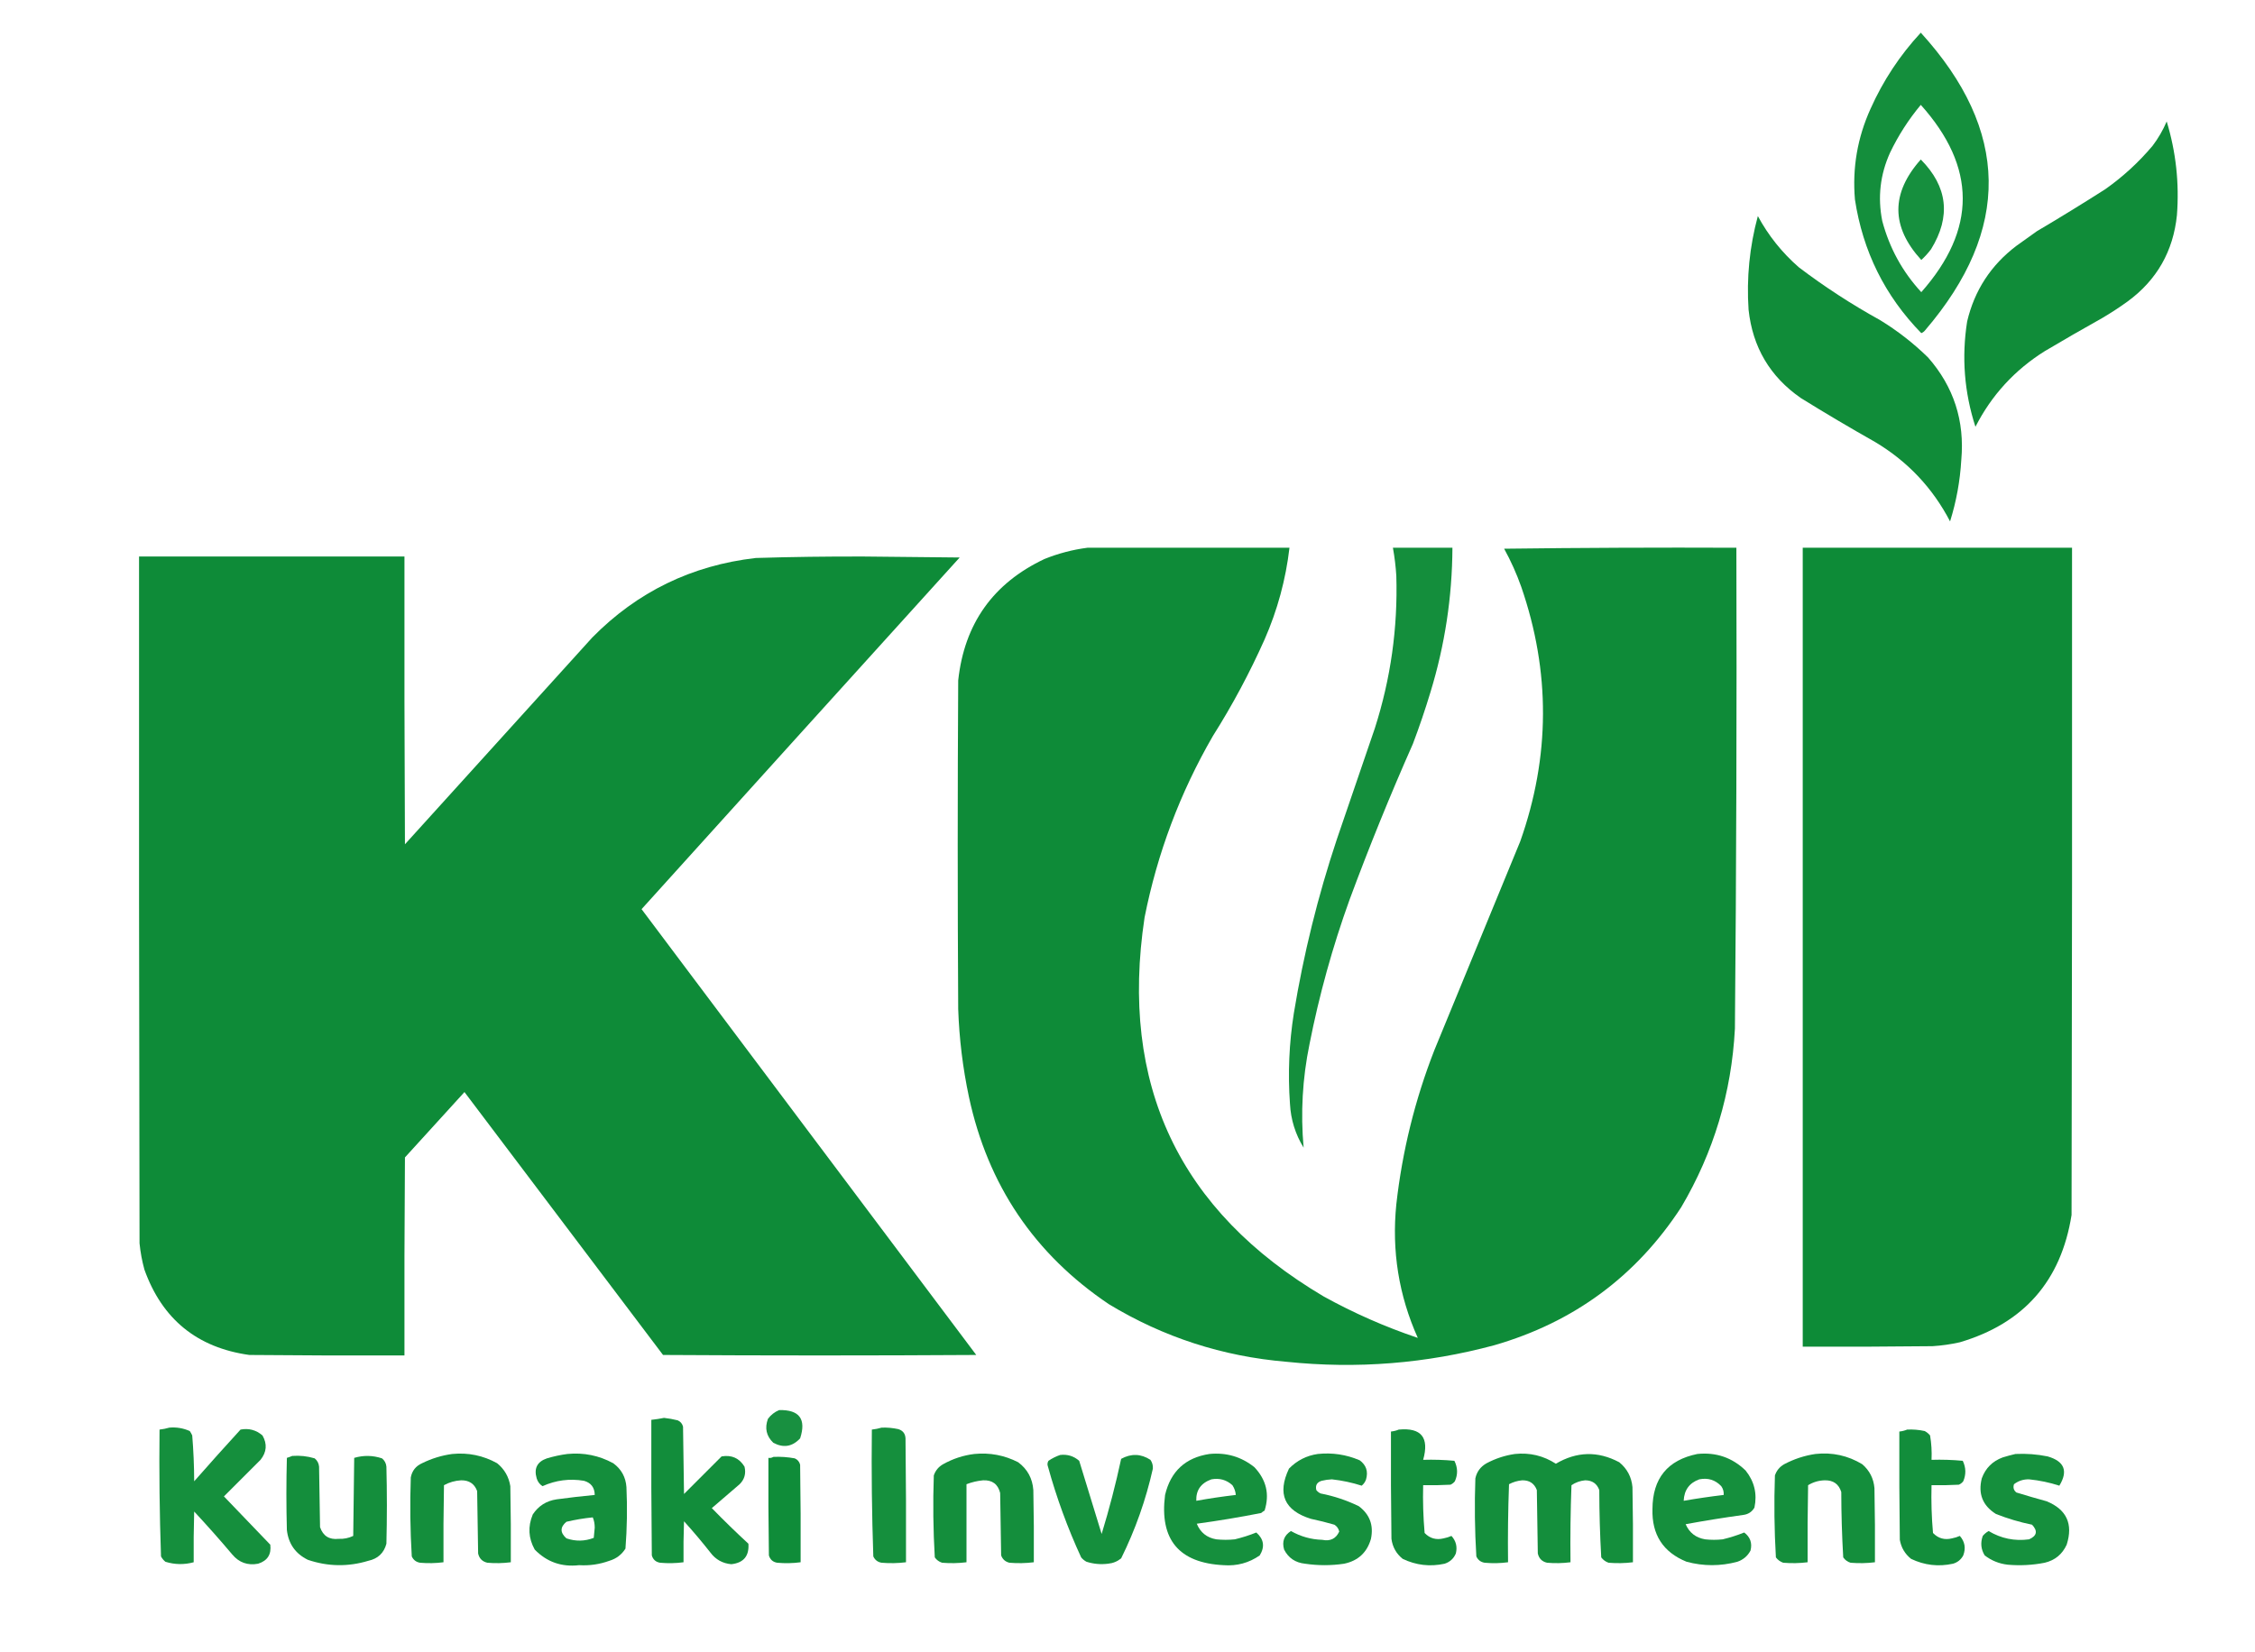
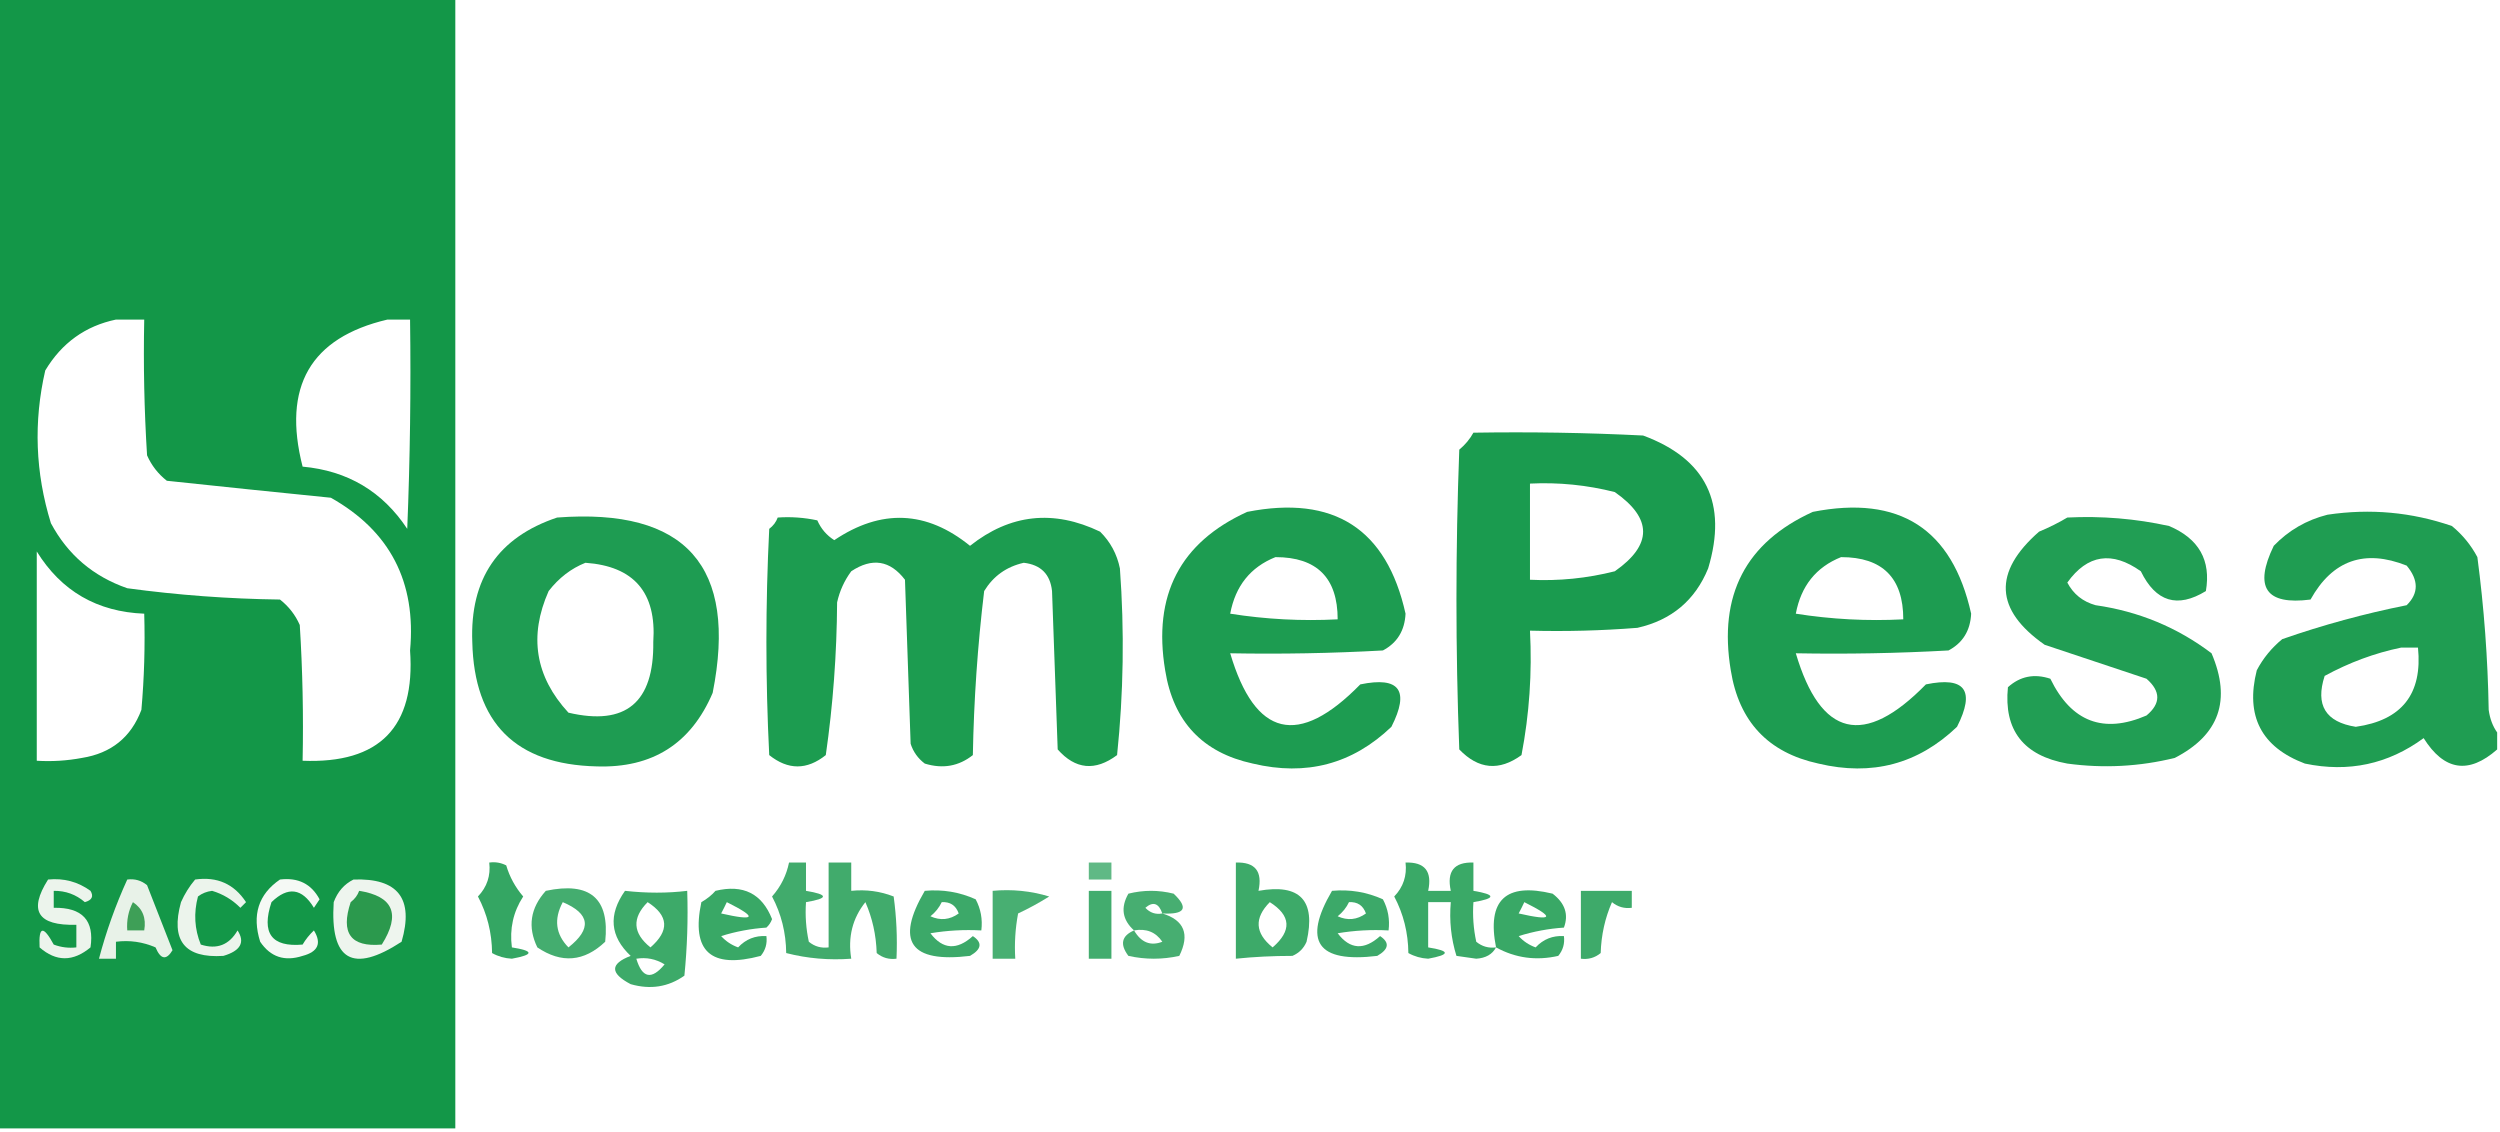
- <svg xmlns="http://www.w3.org/2000/svg" version="1.1" width="2311px" height="1693px" style="shape-rendering:geometricPrecision; text-rendering:geometricPrecision; image-rendering:optimizeQuality; fill-rule:evenodd; clip-rule:evenodd">
+ <svg xmlns="http://www.w3.org/2000/svg" version="1.1" width="442px" height="200px" style="shape-rendering:geometricPrecision; text-rendering:geometricPrecision; image-rendering:optimizeQuality; fill-rule:evenodd; clip-rule:evenodd">
  <g>
-     <path style="opacity:0.97" fill="#0d8b37" d="M 1968.5,33.5 C 2059.74,133.749 2061.24,235.415 1973,338.5C 1971.94,339.899 1970.61,340.899 1969,341.5C 1931.76,303.36 1909.1,257.694 1901,204.5C 1898.23,172.106 1903.57,141.106 1917,111.5C 1929.95,82.556 1947.12,56.556 1968.5,33.5 Z M 1968.5,107.5 C 2025.65,171.255 2025.82,235.255 1969,299.5C 1949.69,278.549 1936.35,254.215 1929,226.5C 1924.17,202.311 1926.84,178.978 1937,156.5C 1945.53,138.751 1956.03,122.418 1968.5,107.5 Z" />
+     <path style="opacity:0.974" fill="#0d9444" d="M -0.5,-0.5 C 26.5,-0.5 53.5,-0.5 80.5,-0.5C 80.5,66.167 80.5,132.833 80.5,199.5C 53.5,199.5 26.5,199.5 -0.5,199.5C -0.5,132.833 -0.5,66.167 -0.5,-0.5 Z M 20.5,56.5 C 22.167,56.5 23.833,56.5 25.5,56.5C 25.334,64.507 25.5,72.507 26,80.5C 26.785,82.286 27.951,83.786 29.5,85C 39.14,86.028 48.807,87.028 58.5,88C 68.946,93.888 73.612,102.888 72.5,115C 73.458,128.543 67.124,135.043 53.5,134.5C 53.666,126.493 53.5,118.493 53,110.5C 52.215,108.714 51.049,107.214 49.5,106C 40.44,105.882 31.44,105.215 22.5,104C 16.481,101.913 11.981,98.08 9,92.5C 6.244,83.581 5.91,74.581 8,65.5C 10.917,60.637 15.084,57.637 20.5,56.5 Z M 68.5,56.5 C 69.833,56.5 71.167,56.5 72.5,56.5C 72.666,68.838 72.5,81.171 72,93.5C 67.632,86.896 61.465,83.229 53.5,82.5C 49.882,68.36 54.882,59.693 68.5,56.5 Z M 6.5,97.5 C 10.836,104.505 17.169,108.171 25.5,108.5C 25.666,114.176 25.499,119.843 25,125.5C 23.181,130.336 19.681,133.169 14.5,134C 11.854,134.497 9.187,134.664 6.5,134.5C 6.5,122.167 6.5,109.833 6.5,97.5 Z" />
  </g>
  <g>
-     <path style="opacity:0.986" fill="#0d8b37" d="M 2220.5,124.5 C 2229.99,155.682 2233.49,187.682 2231,220.5C 2227.22,257.564 2210.39,287.064 2180.5,309C 2172.1,315.06 2163.44,320.727 2154.5,326C 2134.67,337.081 2115,348.414 2095.5,360C 2064.67,379.325 2041.01,405.158 2024.5,437.5C 2013.06,402.173 2010.22,366.173 2016,329.5C 2023.54,297.622 2040.38,271.788 2066.5,252C 2073.5,247 2080.5,242 2087.5,237C 2111.1,223.063 2134.43,208.73 2157.5,194C 2175.57,181.264 2191.74,166.431 2206,149.5C 2211.87,141.767 2216.7,133.433 2220.5,124.5 Z" />
+     <path style="opacity:0.935" fill="#0b9443" d="M 260.5,76.5 C 270.506,76.334 280.506,76.5 290.5,77C 301.643,81.121 305.477,88.954 302,100.5C 299.692,106.136 295.525,109.636 289.5,111C 283.175,111.5 276.842,111.666 270.5,111.5C 270.891,118.921 270.391,126.254 269,133.5C 265.057,136.366 261.39,136.032 258,132.5C 257.333,114.833 257.333,97.167 258,79.5C 259.045,78.627 259.878,77.627 260.5,76.5 Z M 270.5,85.5 C 275.58,85.25 280.58,85.75 285.5,87C 292.167,91.667 292.167,96.333 285.5,101C 280.58,102.25 275.58,102.75 270.5,102.5C 270.5,96.833 270.5,91.167 270.5,85.5 Z" />
  </g>
  <g>
-     <path style="opacity:0.964" fill="#0d8b37" d="M 1968.5,163.5 C 1996.08,191.342 1999.58,222.009 1979,255.5C 1975.97,259.529 1972.63,263.196 1969,266.5C 1937.87,232.47 1937.7,198.137 1968.5,163.5 Z" />
+     <path style="opacity:0.922" fill="#0b9443" d="M 220.5,90.5 C 235.823,87.481 245.156,93.481 248.5,108.5C 248.353,111.496 247.019,113.662 244.5,115C 235.506,115.5 226.506,115.666 217.5,115.5C 221.895,130.348 229.562,132.182 240.5,121C 247.435,119.563 249.268,122.063 246,128.5C 239.114,135.092 230.948,137.259 221.5,135C 212.605,133.069 207.439,127.569 206,118.5C 203.794,105.237 208.627,95.904 220.5,90.5 Z M 225.5,98.5 C 232.833,98.5 236.5,102.167 236.5,109.5C 230.132,109.83 223.798,109.496 217.5,108.5C 218.417,103.6 221.084,100.267 225.5,98.5 Z" />
  </g>
  <g>
-     <path style="opacity:0.986" fill="#0d8b37" d="M 1801.5,221.5 C 1812.28,241.458 1826.28,258.958 1843.5,274C 1869.82,293.968 1897.48,311.968 1926.5,328C 1944.43,338.923 1960.93,351.756 1976,366.5C 2002.26,396.481 2013.59,431.481 2010,471.5C 2008.75,492.99 2004.92,513.99 1998.5,534.5C 1980.57,500.068 1954.9,472.902 1921.5,453C 1895.84,438.504 1870.5,423.504 1845.5,408C 1813.97,386.092 1796.14,355.925 1792,317.5C 1789.82,284.952 1792.99,252.952 1801.5,221.5 Z" />
+     <path style="opacity:0.922" fill="#0b9443" d="M 320.5,90.5 C 335.823,87.481 345.156,93.481 348.5,108.5C 348.353,111.496 347.019,113.662 344.5,115C 335.506,115.5 326.506,115.666 317.5,115.5C 321.895,130.348 329.562,132.182 340.5,121C 347.435,119.563 349.268,122.063 346,128.5C 339.114,135.092 330.948,137.259 321.5,135C 312.605,133.069 307.439,127.569 306,118.5C 303.794,105.237 308.627,95.904 320.5,90.5 Z M 325.5,98.5 C 332.833,98.5 336.5,102.167 336.5,109.5C 330.132,109.83 323.798,109.496 317.5,108.5C 318.417,103.6 321.084,100.267 325.5,98.5 Z" />
  </g>
  <g>
-     <path style="opacity:0.995" fill="#0d8b37" d="M 1114.5,561.5 C 1183.5,561.5 1252.5,561.5 1321.5,561.5C 1317.69,594.091 1309.19,625.425 1296,655.5C 1280.65,689.868 1262.99,722.868 1243,754.5C 1209.41,812.592 1186.08,874.592 1173,940.5C 1147.14,1111.79 1208.31,1241.29 1356.5,1329C 1387.4,1346.08 1419.57,1360.24 1453,1371.5C 1433.49,1327.95 1426.16,1282.29 1431,1234.5C 1437.09,1180.14 1450.09,1127.47 1470,1076.5C 1499.33,1005.17 1528.67,933.833 1558,862.5C 1588.74,775.573 1589.07,688.573 1559,601.5C 1554.23,588.04 1548.4,575.04 1541.5,562.5C 1620.83,561.5 1700.16,561.167 1779.5,561.5C 1779.97,725.844 1779.47,890.177 1778,1054.5C 1774.57,1120.12 1756.23,1181.12 1723,1237.5C 1676.86,1308.27 1613.03,1355.43 1531.5,1379C 1461.6,1397.84 1390.6,1403.51 1318.5,1396C 1253.08,1390.53 1192.42,1370.86 1136.5,1337C 1060.25,1285.75 1012.41,1214.91 993,1124.5C 986.707,1094.82 983.04,1064.82 982,1034.5C 981.333,922.167 981.333,809.833 982,697.5C 988.311,639.335 1017.81,597.835 1070.5,573C 1084.8,567.259 1099.47,563.425 1114.5,561.5 Z" />
+     <path style="opacity:0.915" fill="#0b9443" d="M 441.5,129.5 C 441.5,130.5 441.5,131.5 441.5,132.5C 436.455,136.938 432.121,136.271 428.5,130.5C 422.214,135.113 415.214,136.613 407.5,135C 399.788,132.078 396.955,126.578 399,118.5C 400.122,116.376 401.622,114.543 403.5,113C 410.681,110.496 418.014,108.496 425.5,107C 427.636,104.902 427.636,102.568 425.5,100C 418.046,97.04 412.379,99.04 408.5,106C 400.607,107.023 398.44,103.857 402,96.5C 404.626,93.769 407.793,91.936 411.5,91C 419.045,89.874 426.379,90.54 433.5,93C 435.378,94.543 436.878,96.376 438,98.5C 439.18,107.45 439.847,116.45 440,125.5C 440.21,127.058 440.71,128.391 441.5,129.5 Z M 424.5,114.5 C 425.5,114.5 426.5,114.5 427.5,114.5C 428.319,122.682 424.652,127.349 416.5,128.5C 411.156,127.655 409.323,124.655 411,119.5C 415.346,117.133 419.846,115.466 424.5,114.5 Z" />
  </g>
  <g>
-     <path style="opacity:0.972" fill="#0d8b37" d="M 1427.5,561.5 C 1447.83,561.5 1468.17,561.5 1488.5,561.5C 1488.26,611.928 1480.76,661.262 1466,709.5C 1460.6,727.379 1454.6,745.045 1448,762.5C 1424.67,815.153 1403.01,868.486 1383,922.5C 1365.59,970.804 1351.92,1020.14 1342,1070.5C 1334.8,1105.58 1332.8,1140.92 1336,1176.5C 1327.53,1162.76 1322.87,1147.76 1322,1131.5C 1319.77,1100.36 1321.11,1069.36 1326,1038.5C 1335.96,977.997 1350.63,918.663 1370,860.5C 1383.01,822.49 1396.01,784.49 1409,746.5C 1425.24,695.732 1432.57,643.732 1431,590.5C 1430.41,580.742 1429.24,571.075 1427.5,561.5 Z" />
+     <path style="opacity:0.919" fill="#0b9443" d="M 98.5,91.5 C 121.276,89.775 130.443,100.109 126,122.5C 122.168,131.488 115.335,135.822 105.5,135.5C 91.167,135.167 83.833,127.833 83.5,113.5C 83.072,102.33 88.072,94.997 98.5,91.5 Z M 103.5,99.5 C 112.098,100.104 116.098,104.771 115.5,113.5C 115.64,124.211 110.64,128.378 100.5,126C 94.633,119.63 93.466,112.464 97,104.5C 98.805,102.174 100.972,100.508 103.5,99.5 Z" />
  </g>
  <g>
-     <path style="opacity:0.999" fill="#0d8b37" d="M 1847.5,561.5 C 1939.5,561.5 2031.5,561.5 2123.5,561.5C 2123.67,789.5 2123.5,1017.5 2123,1245.5C 2112.29,1313.09 2074.12,1356.59 2008.5,1376C 1999.27,1378.08 1989.94,1379.41 1980.5,1380C 1936.17,1380.5 1891.83,1380.67 1847.5,1380.5C 1847.5,1107.5 1847.5,834.5 1847.5,561.5 Z" />
+     <path style="opacity:0.929" fill="#0b9443" d="M 137.5,91.5 C 139.857,91.337 142.19,91.503 144.5,92C 145.155,93.487 146.155,94.653 147.5,95.5C 155.8,89.923 163.8,90.257 171.5,96.5C 178.591,90.88 186.257,90.047 194.5,94C 196.317,95.8 197.484,97.966 198,100.5C 198.811,111.547 198.644,122.547 197.5,133.5C 193.637,136.381 190.137,136.048 187,132.5C 186.667,123.167 186.333,113.833 186,104.5C 185.681,101.514 184.014,99.847 181,99.5C 177.941,100.192 175.608,101.859 174,104.5C 172.842,114.124 172.176,123.791 172,133.5C 169.503,135.478 166.669,135.978 163.5,135C 162.299,134.097 161.465,132.931 161,131.5C 160.667,121.833 160.333,112.167 160,102.5C 157.364,99.053 154.197,98.553 150.5,101C 149.283,102.648 148.45,104.481 148,106.5C 147.945,115.601 147.278,124.601 146,133.5C 142.667,136.167 139.333,136.167 136,133.5C 135.333,120.167 135.333,106.833 136,93.5C 136.717,92.956 137.217,92.289 137.5,91.5 Z" />
  </g>
  <g>
-     <path style="opacity:0.996" fill="#0d8b37" d="M 142.5,570.5 C 233.167,570.5 323.833,570.5 414.5,570.5C 414.333,668.834 414.5,767.167 415,865.5C 479,794.833 543,724.167 607,653.5C 653.042,606.731 708.876,579.565 774.5,572C 811.483,570.878 848.483,570.378 885.5,570.5C 918.167,570.833 950.833,571.167 983.5,571.5C 874.712,691.591 766.045,811.758 657.5,932C 771.819,1084.32 886.152,1236.66 1000.5,1389C 893.5,1389.67 786.5,1389.67 679.5,1389C 611.667,1299.17 543.833,1209.33 476,1119.5C 455.667,1141.83 435.333,1164.17 415,1186.5C 414.5,1254.17 414.333,1321.83 414.5,1389.5C 361.499,1389.67 308.499,1389.5 255.5,1389C 202.038,1381.52 166.204,1352.35 148,1301.5C 145.561,1292.64 143.895,1283.64 143,1274.5C 142.5,1039.83 142.333,805.167 142.5,570.5 Z" />
+     <path style="opacity:0.908" fill="#0b9443" d="M 365.5,91.5 C 371.577,91.196 377.577,91.696 383.5,93C 388.766,95.228 390.933,99.062 390,104.5C 384.971,107.58 381.138,106.413 378.5,101C 373.393,97.367 369.06,98.034 365.5,103C 366.579,105.043 368.246,106.376 370.5,107C 378.125,108.092 384.958,110.926 391,115.5C 394.541,123.782 392.374,129.949 384.5,134C 378.251,135.536 371.917,135.87 365.5,135C 357.747,133.601 354.247,129.101 355,121.5C 357.153,119.556 359.653,119.056 362.5,120C 366.213,127.623 371.88,129.79 379.5,126.5C 382.044,124.389 382.044,122.222 379.5,120C 373.5,118 367.5,116 361.5,114C 352.672,107.819 352.338,101.153 360.5,94C 362.315,93.243 363.981,92.41 365.5,91.5 Z" />
  </g>
  <g>
-     <path style="opacity:0.951" fill="#0d8b37" d="M 798.5,1445.5 C 819.277,1445.05 826.444,1454.72 820,1474.5C 812.015,1483.07 802.848,1484.57 792.5,1479C 785.368,1472.16 783.535,1463.99 787,1454.5C 790.045,1450.41 793.878,1447.41 798.5,1445.5 Z" />
+     <path style="opacity:0.832" fill="#0b9443" d="M 86.5,152.5 C 87.552,152.351 88.552,152.517 89.5,153C 90.102,155.036 91.102,156.87 92.5,158.5C 90.74,161.212 90.073,164.212 90.5,167.5C 94.422,168.117 94.422,168.784 90.5,169.5C 89.228,169.43 88.062,169.097 87,168.5C 86.963,164.911 86.13,161.578 84.5,158.5C 86.105,156.821 86.771,154.821 86.5,152.5 Z" />
  </g>
  <g>
-     <path style="opacity:0.979" fill="#0d8b37" d="M 680.5,1453.5 C 685.223,1454.01 689.889,1454.84 694.5,1456C 697.381,1457.25 699.214,1459.42 700,1462.5C 700.333,1485.5 700.667,1508.5 701,1531.5C 713.833,1518.67 726.667,1505.83 739.5,1493C 749.821,1491.25 757.654,1494.75 763,1503.5C 764.708,1510.47 763.041,1516.47 758,1521.5C 748.5,1529.67 739,1537.83 729.5,1546C 741.696,1558.53 754.196,1570.7 767,1582.5C 767.896,1595.1 762.063,1602.1 749.5,1603.5C 740.549,1602.72 733.383,1598.72 728,1591.5C 719.376,1580.54 710.376,1569.87 701,1559.5C 700.5,1573.5 700.333,1587.5 700.5,1601.5C 692.535,1602.57 684.535,1602.74 676.5,1602C 672.104,1601.27 669.27,1598.77 668,1594.5C 667.5,1548.17 667.333,1501.83 667.5,1455.5C 671.993,1455.02 676.327,1454.36 680.5,1453.5 Z" />
+     <path style="opacity:0.779" fill="#0b9443" d="M 139.5,152.5 C 140.5,152.5 141.5,152.5 142.5,152.5C 142.5,154.167 142.5,155.833 142.5,157.5C 146.5,158.167 146.5,158.833 142.5,159.5C 142.337,161.857 142.503,164.19 143,166.5C 144.011,167.337 145.178,167.67 146.5,167.5C 146.5,162.5 146.5,157.5 146.5,152.5C 147.833,152.5 149.167,152.5 150.5,152.5C 150.5,154.167 150.5,155.833 150.5,157.5C 153.119,157.232 155.619,157.565 158,158.5C 158.499,162.152 158.665,165.818 158.5,169.5C 157.178,169.67 156.011,169.337 155,168.5C 154.899,165.3 154.232,162.3 153,159.5C 150.714,162.365 149.88,165.698 150.5,169.5C 146.563,169.793 142.73,169.46 139,168.5C 138.963,164.911 138.13,161.578 136.5,158.5C 138.043,156.747 139.043,154.747 139.5,152.5 Z" />
  </g>
  <g>
-     <path style="opacity:0.967" fill="#0d8b37" d="M 173.5,1463.5 C 180.838,1462.86 187.838,1464.03 194.5,1467C 195.46,1468.42 196.293,1469.92 197,1471.5C 198.287,1487.1 198.954,1502.77 199,1518.5C 214.648,1500.68 230.481,1483.02 246.5,1465.5C 254.967,1463.89 262.467,1465.89 269,1471.5C 273.993,1480.24 273.327,1488.57 267,1496.5C 254.5,1509 242,1521.5 229.5,1534C 245.333,1550.5 261.167,1567 277,1583.5C 278.266,1593.47 274.099,1599.97 264.5,1603C 253.801,1604.99 244.967,1601.82 238,1593.5C 225.372,1578.54 212.372,1563.87 199,1549.5C 198.5,1566.83 198.333,1584.16 198.5,1601.5C 188.761,1604.14 179.094,1603.98 169.5,1601C 167.622,1599.46 166.122,1597.62 165,1595.5C 163.521,1552.21 163.021,1508.88 163.5,1465.5C 167.011,1465.1 170.344,1464.43 173.5,1463.5 Z" />
+     <path style="opacity:0.65" fill="#0b9443" d="M 192.5,152.5 C 193.833,152.5 195.167,152.5 196.5,152.5C 196.5,153.5 196.5,154.5 196.5,155.5C 195.167,155.5 193.833,155.5 192.5,155.5C 192.5,154.5 192.5,153.5 192.5,152.5 Z" />
  </g>
  <g>
-     <path style="opacity:0.966" fill="#0d8b37" d="M 903.5,1463.5 C 909.232,1463.28 914.899,1463.78 920.5,1465C 925.228,1466.4 927.728,1469.56 928,1474.5C 928.5,1516.83 928.667,1559.17 928.5,1601.5C 920.194,1602.54 911.861,1602.7 903.5,1602C 899.501,1601.33 896.668,1599.17 895,1595.5C 893.521,1552.21 893.021,1508.88 893.5,1465.5C 897.011,1465.1 900.344,1464.43 903.5,1463.5 Z" />
+     <path style="opacity:0.793" fill="#0b9443" d="M 218.5,152.5 C 221.91,152.384 223.244,154.05 222.5,157.5C 229.849,156.188 232.683,159.188 231,166.5C 230.5,167.667 229.667,168.5 228.5,169C 225.018,169 221.684,169.167 218.5,169.5C 218.5,163.833 218.5,158.167 218.5,152.5 Z M 224.5,159.5 C 228.255,161.877 228.421,164.544 225,167.5C 221.878,164.985 221.712,162.318 224.5,159.5 Z" />
  </g>
  <g>
-     <path style="opacity:0.977" fill="#0d8b37" d="M 1433.5,1465.5 C 1456.61,1463.31 1464.94,1473.64 1458.5,1496.5C 1469.19,1496.17 1479.85,1496.5 1490.5,1497.5C 1494,1504.47 1494.17,1511.47 1491,1518.5C 1489.79,1520.05 1488.29,1521.22 1486.5,1522C 1477.17,1522.5 1467.84,1522.67 1458.5,1522.5C 1458.08,1538.88 1458.58,1555.22 1460,1571.5C 1465.36,1577.06 1471.86,1578.89 1479.5,1577C 1482.26,1576.47 1484.93,1575.63 1487.5,1574.5C 1492.17,1579.64 1493.67,1585.64 1492,1592.5C 1489.77,1597.73 1485.94,1601.23 1480.5,1603C 1465.54,1606.26 1451.21,1604.59 1437.5,1598C 1430.94,1592.71 1427.11,1585.88 1426,1577.5C 1425.5,1540.83 1425.33,1504.17 1425.5,1467.5C 1428.37,1467.2 1431.04,1466.53 1433.5,1465.5 Z" />
+     <path style="opacity:0.807" fill="#0b9443" d="M 264.5,167.5 C 263.848,168.725 262.681,169.392 261,169.5C 259.833,169.333 258.667,169.167 257.5,169C 256.549,165.943 256.216,162.777 256.5,159.5C 255.167,159.5 253.833,159.5 252.5,159.5C 252.5,162.167 252.5,164.833 252.5,167.5C 256.422,168.117 256.422,168.784 252.5,169.5C 251.228,169.43 250.062,169.097 249,168.5C 248.963,164.911 248.13,161.578 246.5,158.5C 248.104,156.821 248.771,154.821 248.5,152.5C 251.91,152.384 253.244,154.05 252.5,157.5C 253.833,157.5 255.167,157.5 256.5,157.5C 255.756,154.05 257.09,152.384 260.5,152.5C 260.5,154.167 260.5,155.833 260.5,157.5C 264.5,158.167 264.5,158.833 260.5,159.5C 260.337,161.857 260.503,164.19 261,166.5C 262.011,167.337 263.178,167.67 264.5,167.5 Z" />
  </g>
  <g>
-     <path style="opacity:0.977" fill="#0d8b37" d="M 1954.5,1465.5 C 1960.58,1465.2 1966.58,1465.7 1972.5,1467C 1974.62,1468.12 1976.46,1469.62 1978,1471.5C 1979.41,1479.75 1979.91,1488.08 1979.5,1496.5C 1990.19,1496.17 2000.85,1496.5 2011.5,1497.5C 2014.84,1504.49 2015.01,1511.49 2012,1518.5C 2010.79,1520.05 2009.29,1521.22 2007.5,1522C 1998.17,1522.5 1988.84,1522.67 1979.5,1522.5C 1979.06,1538.89 1979.56,1555.22 1981,1571.5C 1986.36,1577.06 1992.86,1578.89 2000.5,1577C 2003.26,1576.47 2005.93,1575.63 2008.5,1574.5C 2013.66,1580.4 2014.83,1587.07 2012,1594.5C 2009.71,1598.79 2006.21,1601.62 2001.5,1603C 1986.54,1606.26 1972.21,1604.59 1958.5,1598C 1952.23,1592.96 1948.39,1586.46 1947,1578.5C 1946.5,1541.5 1946.33,1504.5 1946.5,1467.5C 1949.37,1467.2 1952.04,1466.53 1954.5,1465.5 Z" />
+     <path style="opacity:1" fill="#ecf4ec" d="M 8.5,155.5 C 11.272,155.22 13.772,155.887 16,157.5C 16.591,158.483 16.258,159.15 15,159.5C 13.433,158.144 11.6,157.477 9.5,157.5C 9.5,158.5 9.5,159.5 9.5,160.5C 14.551,160.4 16.718,162.733 16,167.5C 12.925,170.059 9.925,170.059 7,167.5C 6.807,163.74 7.641,163.574 9.5,167C 10.793,167.49 12.127,167.657 13.5,167.5C 13.5,166.167 13.5,164.833 13.5,163.5C 6.656,163.695 4.989,161.029 8.5,155.5 Z" />
  </g>
  <g>
-     <path style="opacity:0.971" fill="#0d8b37" d="M 463.5,1490.5 C 479.904,1488.91 495.237,1492.08 509.5,1500C 516.973,1506.11 521.473,1513.94 523,1523.5C 523.5,1549.5 523.667,1575.5 523.5,1601.5C 515.528,1602.53 507.528,1602.7 499.5,1602C 494.333,1600.83 491.167,1597.67 490,1592.5C 489.667,1571.17 489.333,1549.83 489,1528.5C 486.199,1521 480.699,1517.34 472.5,1517.5C 466.274,1517.85 460.44,1519.52 455,1522.5C 454.5,1548.83 454.333,1575.16 454.5,1601.5C 446.528,1602.53 438.528,1602.7 430.5,1602C 426.501,1601.33 423.668,1599.17 422,1595.5C 420.369,1568.55 420.035,1541.55 421,1514.5C 422.326,1507.68 426.16,1502.85 432.5,1500C 442.44,1495.11 452.774,1491.94 463.5,1490.5 Z" />
+     <path style="opacity:1" fill="#e8f2e8" d="M 22.5,155.5 C 23.822,155.33 24.989,155.663 26,156.5C 27.5,160.333 29,164.167 30.5,168C 29.407,169.817 28.407,169.65 27.5,167.5C 25.257,166.526 22.924,166.192 20.5,166.5C 20.5,167.5 20.5,168.5 20.5,169.5C 19.5,169.5 18.5,169.5 17.5,169.5C 18.77,164.688 20.437,160.022 22.5,155.5 Z" />
  </g>
  <g>
-     <path style="opacity:0.97" fill="#0d8b37" d="M 581.5,1490.5 C 598.22,1488.88 613.887,1492.04 628.5,1500C 636.786,1506.07 641.286,1514.24 642,1524.5C 642.966,1545.56 642.632,1566.56 641,1587.5C 637.104,1593.71 631.604,1597.87 624.5,1600C 614.483,1603.64 604.15,1605.14 593.5,1604.5C 575.563,1606.57 560.396,1601.24 548,1588.5C 541.517,1576.88 540.851,1564.88 546,1552.5C 551.805,1543.71 559.971,1538.55 570.5,1537C 583.475,1535.24 596.475,1533.74 609.5,1532.5C 609.422,1524.92 605.755,1520.09 598.5,1518C 583.802,1515.53 569.635,1517.36 556,1523.5C 553.046,1521.61 551.046,1518.94 550,1515.5C 547.03,1505.27 550.53,1498.44 560.5,1495C 567.514,1492.9 574.514,1491.4 581.5,1490.5 Z M 607.5,1555.5 C 608.821,1558.6 609.488,1562.1 609.5,1566C 609.167,1569.5 608.833,1573 608.5,1576.5C 599.202,1580.07 589.869,1580.23 580.5,1577C 573.889,1571.16 573.889,1565.49 580.5,1560C 589.528,1557.87 598.528,1556.37 607.5,1555.5 Z" />
+     <path style="opacity:1" fill="#ecf4ec" d="M 34.5,155.5 C 38.387,154.945 41.387,156.279 43.5,159.5C 43.167,159.833 42.833,160.167 42.5,160.5C 41.072,159.065 39.405,158.065 37.5,157.5C 36.558,157.608 35.725,157.941 35,158.5C 34.223,161.429 34.389,164.263 35.5,167C 38.343,167.915 40.51,167.081 42,164.5C 43.364,166.603 42.53,168.103 39.5,169C 32.625,169.448 30.125,166.282 32,159.5C 32.662,158.016 33.495,156.683 34.5,155.5 Z" />
  </g>
  <g>
-     <path style="opacity:0.969" fill="#0d8b37" d="M 998.5,1490.5 C 1014.38,1488.93 1029.38,1491.77 1043.5,1499C 1052.96,1506.08 1058.13,1515.58 1059,1527.5C 1059.5,1552.16 1059.67,1576.83 1059.5,1601.5C 1051.19,1602.54 1042.86,1602.7 1034.5,1602C 1030.32,1601 1027.49,1598.5 1026,1594.5C 1025.67,1573.17 1025.33,1551.83 1025,1530.5C 1022.76,1521.44 1016.93,1517.1 1007.5,1517.5C 1001.62,1518.05 995.957,1519.39 990.5,1521.5C 990.5,1548.17 990.5,1574.83 990.5,1601.5C 982.194,1602.54 973.861,1602.7 965.5,1602C 962.375,1601.02 959.875,1599.19 958,1596.5C 956.359,1568.56 956.025,1540.56 957,1512.5C 958.689,1507.47 961.856,1503.64 966.5,1501C 976.597,1495.36 987.264,1491.86 998.5,1490.5 Z" />
+     <path style="opacity:1" fill="#f5f9f5" d="M 49.5,155.5 C 52.712,155.106 55.046,156.272 56.5,159C 56.167,159.5 55.833,160 55.5,160.5C 53.401,157.016 50.901,156.682 48,159.5C 46.175,164.986 48.008,167.486 53.5,167C 54.047,166.075 54.713,165.242 55.5,164.5C 56.9,166.782 56.234,168.282 53.5,169C 50.32,170.036 47.82,169.203 46,166.5C 44.518,161.774 45.685,158.107 49.5,155.5 Z" />
  </g>
  <g>
-     <path style="opacity:0.966" fill="#0d8b37" d="M 1239.5,1490.5 C 1256.76,1488.81 1272.09,1493.31 1285.5,1504C 1297.79,1516.99 1301.29,1531.82 1296,1548.5C 1294.75,1549.21 1293.58,1550.04 1292.5,1551C 1270.65,1555.31 1248.65,1558.98 1226.5,1562C 1230.18,1571 1236.84,1576.34 1246.5,1578C 1252.83,1578.67 1259.17,1578.67 1265.5,1578C 1273.13,1576.16 1280.46,1573.83 1287.5,1571C 1295.28,1577.81 1296.45,1585.64 1291,1594.5C 1279.94,1602.18 1267.61,1605.52 1254,1604.5C 1208.17,1602.22 1188.17,1578.22 1194,1532.5C 1199.77,1508.22 1214.94,1494.22 1239.5,1490.5 Z M 1241.5,1516.5 C 1249.78,1515 1256.95,1517 1263,1522.5C 1265.03,1525.56 1266.2,1528.89 1266.5,1532.5C 1252.94,1534.08 1239.44,1536.08 1226,1538.5C 1225.58,1527.68 1230.75,1520.35 1241.5,1516.5 Z" />
+     <path style="opacity:1" fill="#eef5ee" d="M 62.5,155.5 C 70.379,155.216 73.212,158.883 71,166.5C 62.333,172.167 58.333,169.833 59,159.5C 59.69,157.65 60.856,156.316 62.5,155.5 Z" />
  </g>
  <g>
-     <path style="opacity:0.967" fill="#0d8b37" d="M 1350.5,1490.5 C 1365.45,1488.93 1379.78,1491.1 1393.5,1497C 1400.14,1501.92 1402.3,1508.42 1400,1516.5C 1399.12,1519.1 1397.62,1521.27 1395.5,1523C 1385.66,1519.84 1375.49,1517.67 1365,1516.5C 1361.45,1516.64 1357.95,1517.14 1354.5,1518C 1349.69,1519.45 1347.86,1522.62 1349,1527.5C 1350.21,1529.05 1351.71,1530.22 1353.5,1531C 1367.09,1533.65 1380.09,1537.98 1392.5,1544C 1403.74,1552.39 1407.9,1563.56 1405,1577.5C 1401.02,1591.47 1391.86,1599.97 1377.5,1603C 1364.16,1604.98 1350.83,1604.98 1337.5,1603C 1327.57,1601.97 1320.41,1597.14 1316,1588.5C 1313.63,1580.29 1315.96,1573.96 1323,1569.5C 1332.95,1575.15 1343.61,1578.15 1355,1578.5C 1363.3,1580.2 1369.14,1577.37 1372.5,1570C 1371.81,1566.96 1370.15,1564.63 1367.5,1563C 1359.58,1560.69 1351.58,1558.69 1343.5,1557C 1316.23,1548.54 1308.73,1531.37 1321,1505.5C 1329.2,1497.15 1339.03,1492.15 1350.5,1490.5 Z" />
+     <path style="opacity:1" fill="#2b994d" d="M 63.5,157.5 C 69.548,158.46 70.881,161.627 67.5,167C 62.008,167.486 60.175,164.986 62,159.5C 62.717,158.956 63.217,158.289 63.5,157.5 Z" />
  </g>
  <g>
-     <path style="opacity:0.971" fill="#0d8b37" d="M 1552.5,1490.5 C 1567.77,1488.93 1581.77,1492.26 1594.5,1500.5C 1615.96,1487.83 1637.62,1487.33 1659.5,1499C 1667.55,1505.6 1672.05,1514.1 1673,1524.5C 1673.5,1550.16 1673.67,1575.83 1673.5,1601.5C 1665.19,1602.54 1656.86,1602.7 1648.5,1602C 1645.44,1600.94 1642.94,1599.11 1641,1596.5C 1639.7,1573.56 1639.03,1550.56 1639,1527.5C 1636.61,1520.87 1631.77,1517.54 1624.5,1517.5C 1619.39,1517.98 1614.72,1519.65 1610.5,1522.5C 1609.5,1548.82 1609.17,1575.16 1609.5,1601.5C 1601.53,1602.53 1593.53,1602.7 1585.5,1602C 1580.33,1600.83 1577.17,1597.67 1576,1592.5C 1575.67,1570.83 1575.33,1549.17 1575,1527.5C 1572.43,1520.7 1567.43,1517.37 1560,1517.5C 1555.24,1517.92 1550.74,1519.25 1546.5,1521.5C 1545.5,1548.16 1545.17,1574.83 1545.5,1601.5C 1537.54,1602.57 1529.54,1602.74 1521.5,1602C 1517.5,1601.33 1514.67,1599.17 1513,1595.5C 1511.38,1568.87 1511.05,1542.21 1512,1515.5C 1513.47,1508.68 1517.31,1503.51 1523.5,1500C 1532.74,1495.12 1542.4,1491.95 1552.5,1490.5 Z" />
+     <path style="opacity:0.762" fill="#0b9443" d="M 96.5,157.5 C 104.321,155.833 107.821,158.833 107,166.5C 103.269,170.05 99.269,170.383 95,167.5C 93.254,163.882 93.754,160.548 96.5,157.5 Z M 99.5,159.5 C 104.341,161.544 104.675,164.211 100.5,167.5C 98.225,165.168 97.892,162.502 99.5,159.5 Z" />
  </g>
  <g>
-     <path style="opacity:0.966" fill="#0d8b37" d="M 1739.5,1490.5 C 1758.75,1488.53 1775.25,1494.19 1789,1507.5C 1797.98,1518.77 1800.98,1531.44 1798,1545.5C 1795.44,1549.87 1791.61,1552.37 1786.5,1553C 1766.74,1555.74 1747.07,1558.9 1727.5,1562.5C 1731.3,1571.25 1737.96,1576.41 1747.5,1578C 1753.5,1578.67 1759.5,1578.67 1765.5,1578C 1773.12,1576.17 1780.46,1573.83 1787.5,1571C 1793.75,1575.67 1795.91,1581.84 1794,1589.5C 1791.06,1595.07 1786.56,1598.9 1780.5,1601C 1763.16,1605.64 1745.83,1605.64 1728.5,1601C 1704.42,1591.22 1692.76,1573.22 1693.5,1547C 1693.61,1515.56 1708.94,1496.73 1739.5,1490.5 Z M 1741.5,1516.5 C 1750.4,1514.74 1757.9,1517.07 1764,1523.5C 1765.91,1526.21 1766.74,1529.21 1766.5,1532.5C 1752.78,1534.13 1739.11,1536.13 1725.5,1538.5C 1725.98,1527.5 1731.32,1520.16 1741.5,1516.5 Z" />
+     <path style="opacity:0.793" fill="#0b9443" d="M 110.5,157.5 C 114.329,157.927 117.996,157.927 121.5,157.5C 121.666,162.511 121.499,167.511 121,172.5C 118.159,174.504 114.993,175.004 111.5,174C 107.831,172.075 107.831,170.408 111.5,169C 107.849,165.56 107.516,161.727 110.5,157.5 Z M 114.5,159.5 C 118.23,161.883 118.397,164.549 115,167.5C 111.868,164.987 111.701,162.32 114.5,159.5 Z M 112.5,169.5 C 114.288,169.215 115.955,169.548 117.5,170.5C 115.203,173.29 113.536,172.956 112.5,169.5 Z" />
  </g>
  <g>
-     <path style="opacity:0.972" fill="#0d8b37" d="M 1860.5,1490.5 C 1877.76,1488.6 1893.76,1492.1 1908.5,1501C 1915.97,1507.44 1920.14,1515.61 1921,1525.5C 1921.5,1550.83 1921.67,1576.16 1921.5,1601.5C 1913.19,1602.54 1904.86,1602.7 1896.5,1602C 1893.34,1601.01 1890.84,1599.18 1889,1596.5C 1887.7,1574.23 1887.03,1551.9 1887,1529.5C 1884.44,1521.3 1878.78,1517.3 1870,1517.5C 1863.86,1517.66 1858.2,1519.33 1853,1522.5C 1852.5,1548.83 1852.33,1575.16 1852.5,1601.5C 1844.19,1602.54 1835.86,1602.7 1827.5,1602C 1824.44,1600.94 1821.94,1599.11 1820,1596.5C 1818.36,1568.56 1818.03,1540.56 1819,1512.5C 1820.69,1507.47 1823.86,1503.64 1828.5,1501C 1838.68,1495.63 1849.35,1492.13 1860.5,1490.5 Z" />
+     <path style="opacity:0.812" fill="#0b9443" d="M 126.5,157.5 C 131.393,156.314 134.727,157.981 136.5,162.5C 136.291,163.086 135.957,163.586 135.5,164C 132.774,164.182 130.107,164.682 127.5,165.5C 128.328,166.415 129.328,167.081 130.5,167.5C 131.85,166.05 133.516,165.383 135.5,165.5C 135.67,166.822 135.337,167.989 134.5,169C 125.658,171.363 122.158,168.196 124,159.5C 124.995,158.934 125.828,158.267 126.5,157.5 Z M 128.5,159.5 C 133.965,162.225 133.632,162.892 127.5,161.5C 127.863,160.817 128.196,160.15 128.5,159.5 Z" />
  </g>
  <g>
-     <path style="opacity:0.965" fill="#0d8b37" d="M 2065.5,1490.5 C 2076.62,1489.96 2087.62,1490.79 2098.5,1493C 2115.67,1497.97 2119.67,1507.97 2110.5,1523C 2100.5,1519.75 2090.16,1517.59 2079.5,1516.5C 2073.69,1516.36 2068.52,1518.02 2064,1521.5C 2062.88,1524.96 2063.71,1527.79 2066.5,1530C 2076.78,1533.15 2087.11,1536.15 2097.5,1539C 2117.95,1547.41 2124.79,1562.24 2118,1583.5C 2113.51,1593.32 2106.01,1599.49 2095.5,1602C 2082.95,1604.46 2070.29,1605.12 2057.5,1604C 2048.74,1602.97 2040.91,1599.81 2034,1594.5C 2030.14,1588.24 2029.48,1581.57 2032,1574.5C 2033.72,1572.44 2035.72,1570.78 2038,1569.5C 2050.85,1577.17 2064.69,1580.01 2079.5,1578C 2087.54,1574.42 2088.54,1569.42 2082.5,1563C 2069.83,1560.42 2057.5,1556.75 2045.5,1552C 2031.87,1543.46 2027.04,1531.29 2031,1515.5C 2034.81,1505.03 2041.97,1497.86 2052.5,1494C 2056.92,1492.65 2061.25,1491.48 2065.5,1490.5 Z" />
+     <path style="opacity:0.8" fill="#0b9443" d="M 163.5,157.5 C 166.649,157.211 169.649,157.711 172.5,159C 173.406,160.699 173.739,162.533 173.5,164.5C 170.482,164.335 167.482,164.502 164.5,165C 166.678,167.879 169.178,168.045 172,165.5C 173.726,166.648 173.559,167.815 171.5,169C 160.923,170.284 158.256,166.45 163.5,157.5 Z M 166.5,159.5 C 167.995,159.415 168.995,160.081 169.5,161.5C 167.926,162.631 166.259,162.798 164.5,162C 165.381,161.292 166.047,160.458 166.5,159.5 Z" />
  </g>
  <g>
-     <path style="opacity:0.966" fill="#0d8b37" d="M 1086.5,1491.5 C 1093.95,1490.65 1100.45,1492.65 1106,1497.5C 1113.66,1522.49 1121.33,1547.49 1129,1572.5C 1136.76,1547.12 1143.43,1521.46 1149,1495.5C 1159.28,1489.86 1169.28,1490.2 1179,1496.5C 1180.87,1499.21 1181.7,1502.21 1181.5,1505.5C 1174.35,1537.46 1163.52,1568.13 1149,1597.5C 1145.12,1600.69 1140.62,1602.52 1135.5,1603C 1128.01,1603.94 1120.68,1603.27 1113.5,1601C 1111.38,1599.88 1109.54,1598.38 1108,1596.5C 1094.15,1566.46 1082.82,1535.46 1074,1503.5C 1073.19,1501.42 1073.36,1499.42 1074.5,1497.5C 1078.32,1494.92 1082.32,1492.92 1086.5,1491.5 Z" />
+     <path style="opacity:0.748" fill="#0b9443" d="M 175.5,157.5 C 178.898,157.18 182.232,157.513 185.5,158.5C 183.687,159.635 181.854,160.635 180,161.5C 179.503,164.146 179.336,166.813 179.5,169.5C 178.167,169.5 176.833,169.5 175.5,169.5C 175.5,165.5 175.5,161.5 175.5,157.5 Z" />
  </g>
  <g>
-     <path style="opacity:0.972" fill="#0d8b37" d="M 299.5,1492.5 C 307.354,1491.91 315.021,1492.74 322.5,1495C 325.181,1497.19 326.681,1500.03 327,1503.5C 327.333,1524.17 327.667,1544.83 328,1565.5C 331.066,1574.54 337.4,1578.54 347,1577.5C 352.281,1577.76 357.281,1576.76 362,1574.5C 362.333,1547.83 362.667,1521.17 363,1494.5C 372.531,1491.69 382.031,1491.85 391.5,1495C 394.181,1497.19 395.681,1500.03 396,1503.5C 396.667,1529.83 396.667,1556.17 396,1582.5C 393.458,1592.04 387.292,1597.87 377.5,1600C 356.697,1606.3 336.03,1605.97 315.5,1599C 302.791,1592.75 295.625,1582.59 294,1568.5C 293.333,1543.83 293.333,1519.17 294,1494.5C 295.948,1493.89 297.782,1493.22 299.5,1492.5 Z" />
+     <path style="opacity:0.771" fill="#0b9443" d="M 192.5,157.5 C 193.833,157.5 195.167,157.5 196.5,157.5C 196.5,161.5 196.5,165.5 196.5,169.5C 195.167,169.5 193.833,169.5 192.5,169.5C 192.5,165.5 192.5,161.5 192.5,157.5 Z" />
  </g>
  <g>
-     <path style="opacity:0.991" fill="#0d8b37" d="M 792.5,1493.5 C 799.906,1493.15 807.239,1493.65 814.5,1495C 817.381,1496.25 819.214,1498.42 820,1501.5C 820.5,1534.83 820.667,1568.17 820.5,1601.5C 812.535,1602.57 804.535,1602.74 796.5,1602C 792.104,1601.27 789.27,1598.77 788,1594.5C 787.5,1561.17 787.333,1527.83 787.5,1494.5C 789.415,1494.78 791.081,1494.45 792.5,1493.5 Z" />
+     <path style="opacity:0.751" fill="#0b9443" d="M 205.5,161.5 C 209.388,162.686 210.388,165.186 208.5,169C 205.5,169.667 202.5,169.667 199.5,169C 197.957,166.955 198.29,165.455 200.5,164.5C 198.424,162.631 198.091,160.464 199.5,158C 202.167,157.333 204.833,157.333 207.5,158C 210.194,160.552 209.527,161.719 205.5,161.5 Z M 205.5,161.5 C 204.325,161.719 203.325,161.386 202.5,160.5C 203.86,159.335 204.86,159.668 205.5,161.5 Z M 200.5,164.5 C 202.665,164.116 204.332,164.783 205.5,166.5C 203.422,167.307 201.755,166.641 200.5,164.5 Z" />
+   </g>
+   <g>
+     <path style="opacity:0.8" fill="#0b9443" d="M 235.5,157.5 C 238.649,157.211 241.649,157.711 244.5,159C 245.406,160.699 245.739,162.533 245.5,164.5C 242.482,164.335 239.482,164.502 236.5,165C 238.678,167.879 241.178,168.045 244,165.5C 245.726,166.648 245.559,167.815 243.5,169C 232.923,170.284 230.256,166.45 235.5,157.5 Z M 238.5,159.5 C 239.995,159.415 240.995,160.081 241.5,161.5C 239.926,162.631 238.259,162.798 236.5,162C 237.381,161.292 238.047,160.458 238.5,159.5 Z" />
+   </g>
+   <g>
+     <path style="opacity:0.812" fill="#0b9443" d="M 264.5,167.5 C 262.853,159.151 266.186,155.984 274.5,158C 276.701,159.684 277.367,161.684 276.5,164C 273.774,164.182 271.107,164.682 268.5,165.5C 269.328,166.415 270.328,167.081 271.5,167.5C 272.85,166.05 274.516,165.383 276.5,165.5C 276.67,166.822 276.337,167.989 275.5,169C 271.598,169.888 267.931,169.388 264.5,167.5 Z M 269.5,159.5 C 274.965,162.225 274.632,162.892 268.5,161.5C 268.863,160.817 269.196,160.15 269.5,159.5 Z" />
+   </g>
+   <g>
+     <path style="opacity:0.792" fill="#0b9443" d="M 279.5,157.5 C 282.5,157.5 285.5,157.5 288.5,157.5C 288.5,158.5 288.5,159.5 288.5,160.5C 287.178,160.67 286.011,160.337 285,159.5C 283.768,162.3 283.101,165.3 283,168.5C 281.989,169.337 280.822,169.67 279.5,169.5C 279.5,165.5 279.5,161.5 279.5,157.5 Z" />
+   </g>
+   <g>
+     <path style="opacity:1" fill="#3e9f57" d="M 23.5,159.5 C 25.213,160.635 25.88,162.302 25.5,164.5C 24.5,164.5 23.5,164.5 22.5,164.5C 22.366,162.708 22.699,161.042 23.5,159.5 Z" />
  </g>
</svg>
